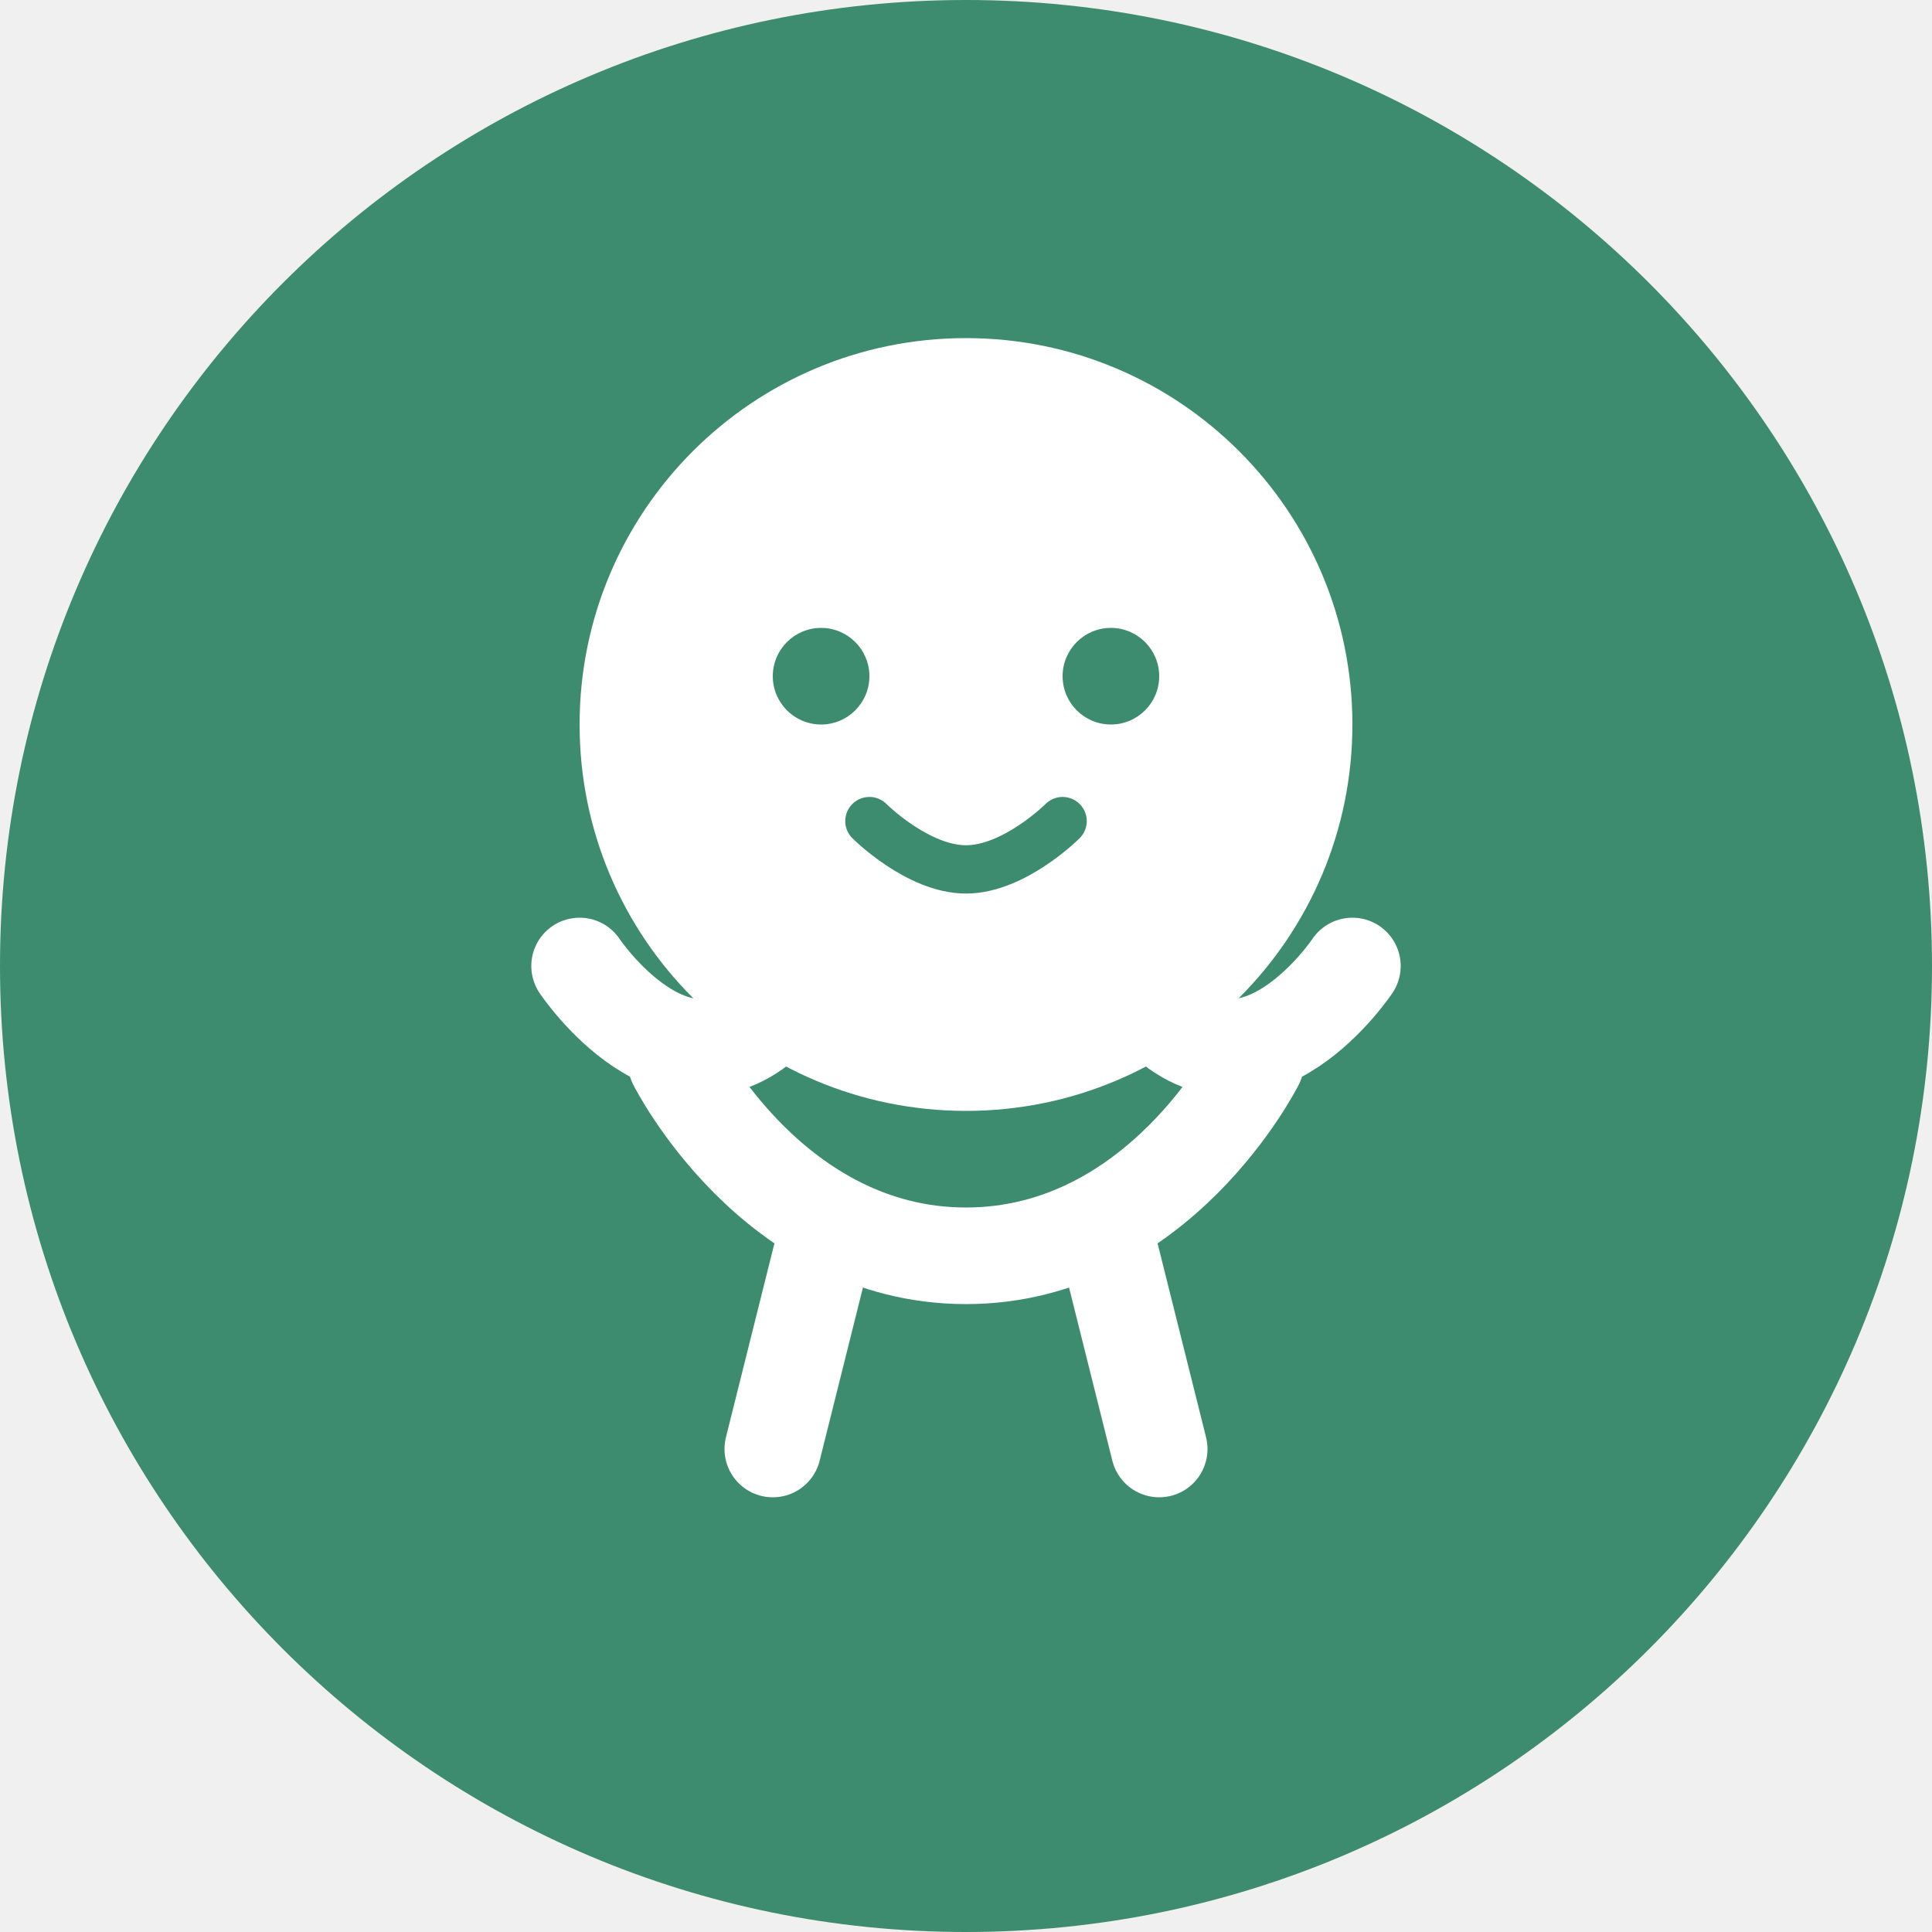
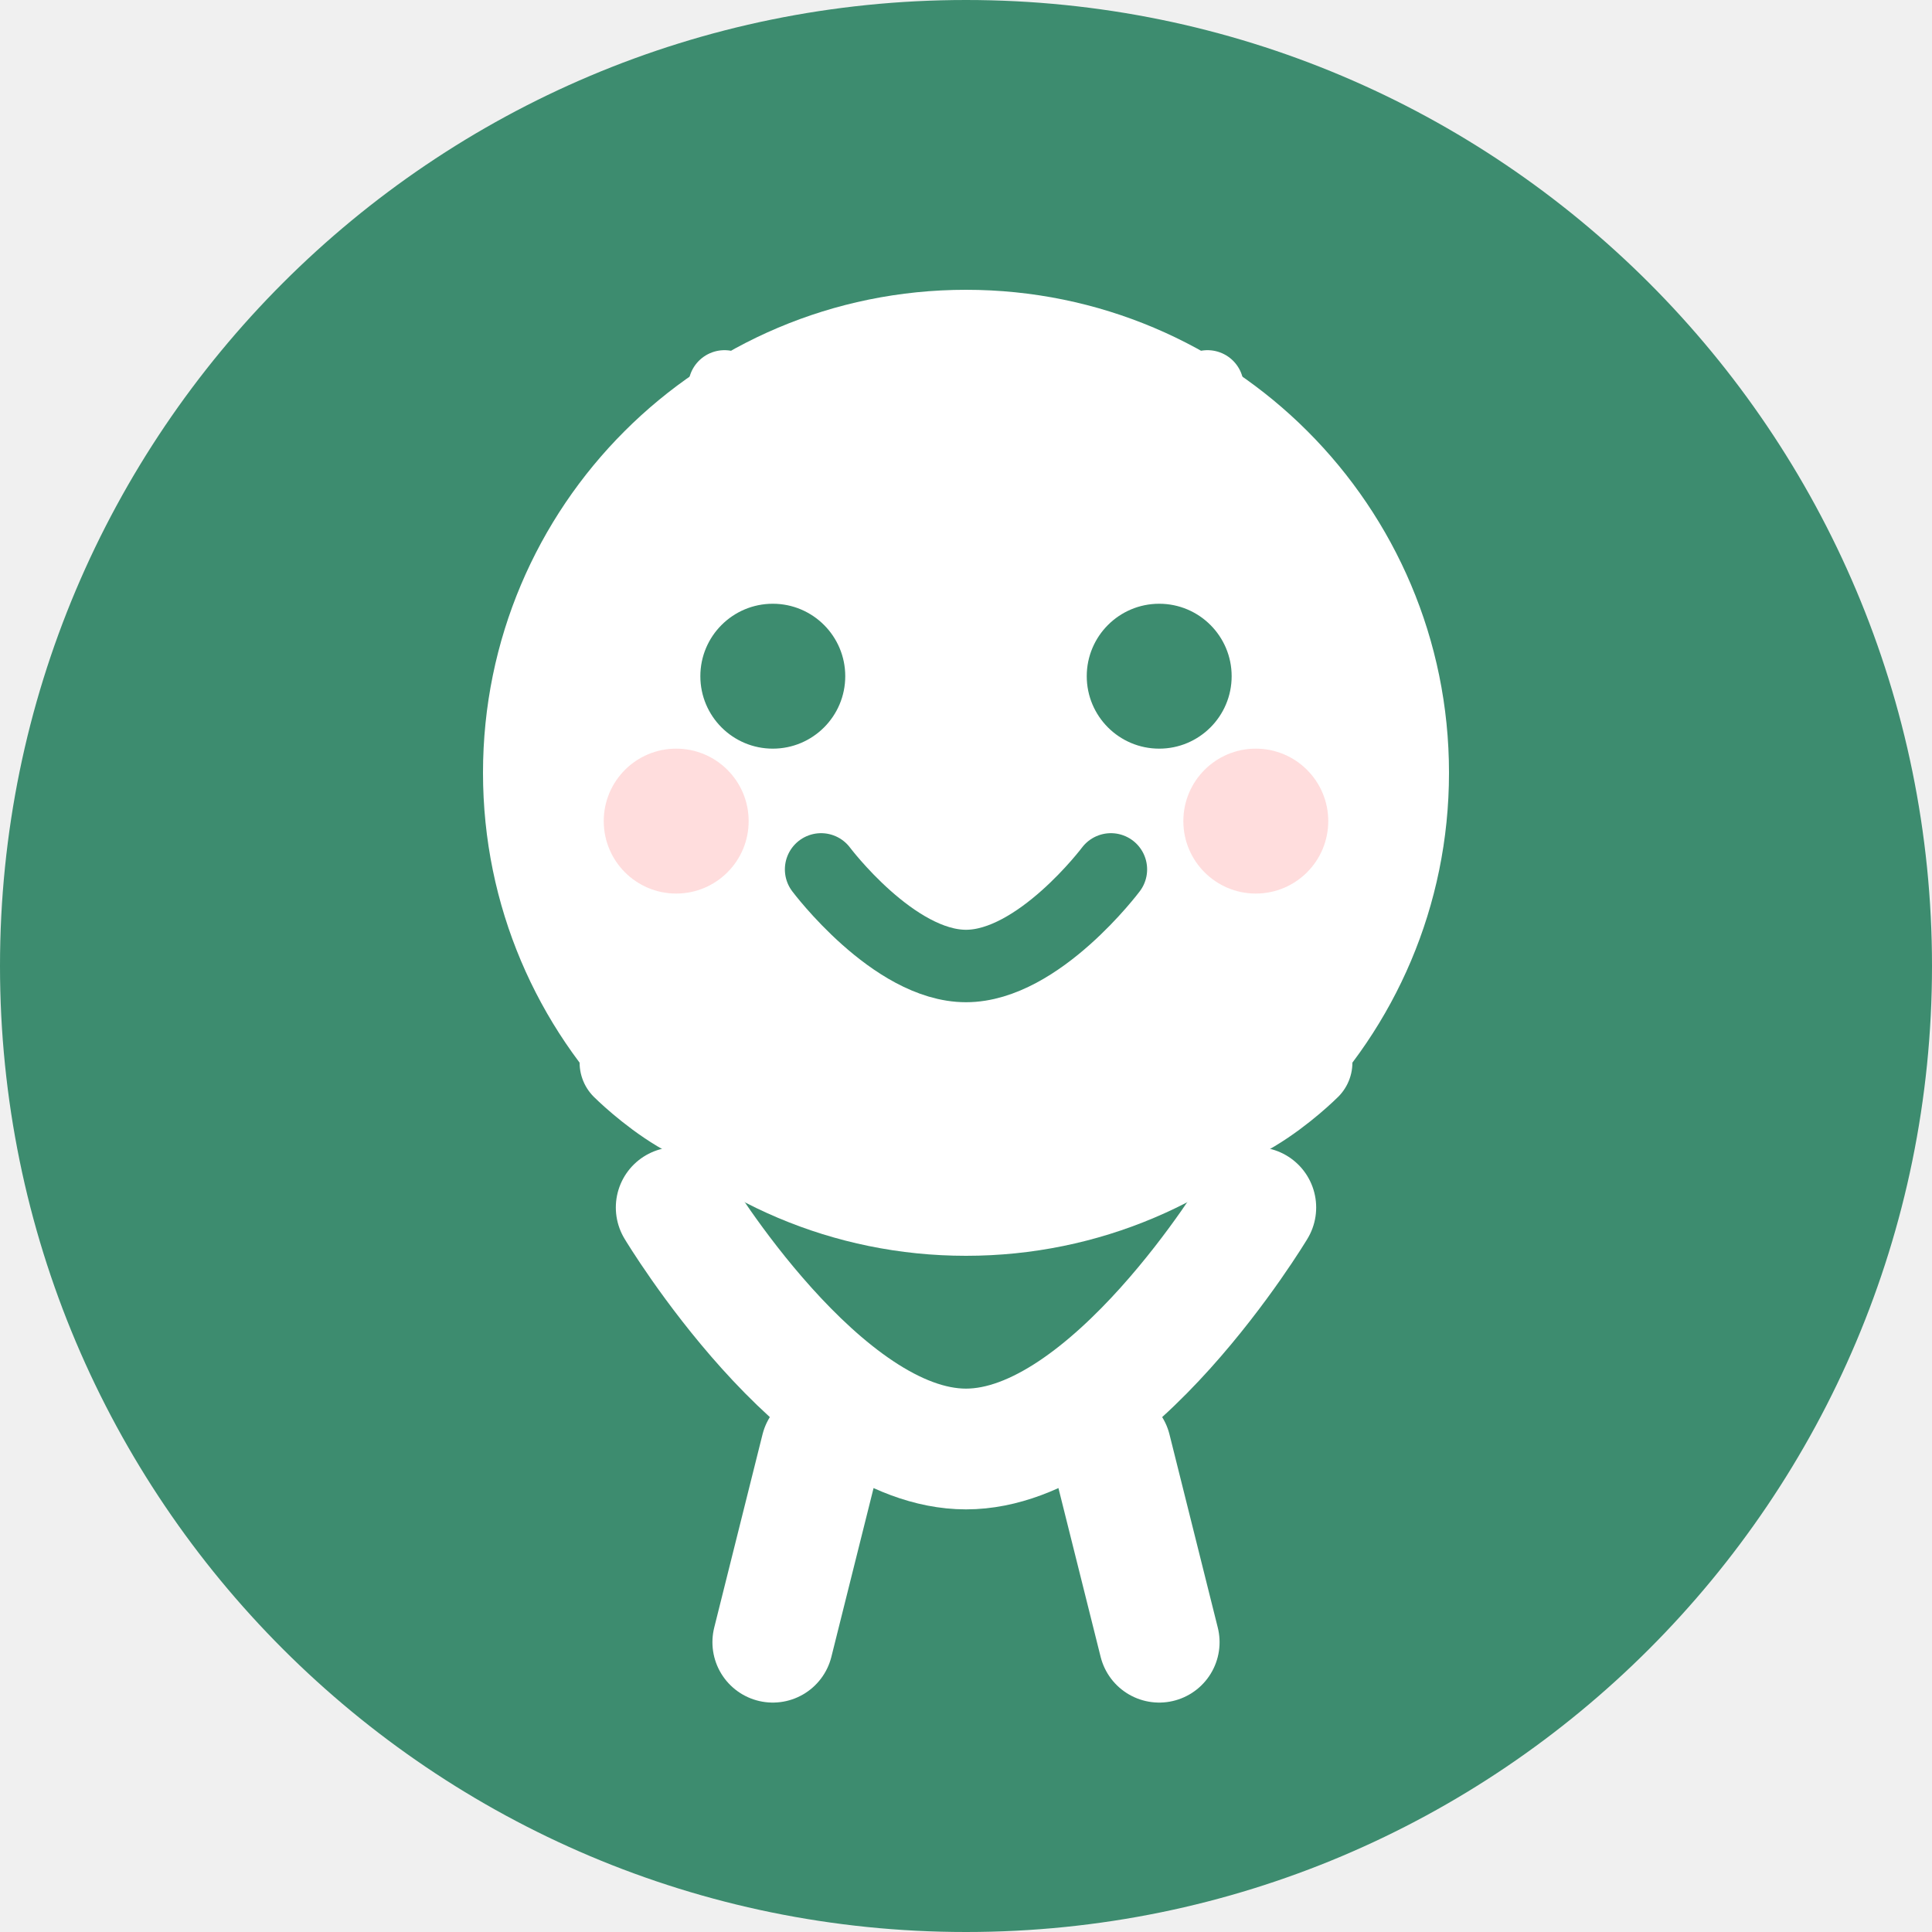
<svg xmlns="http://www.w3.org/2000/svg" width="40" height="40" viewBox="0 0 40 40" fill="none">
  <circle cx="20" cy="20" r="20" fill="#3D8C6F" />
-   <circle cx="20" cy="15" r="8" fill="white" />
-   <path d="M14 22C14 22 16 26 20 26C24 26 26 22 26 22" stroke="white" stroke-width="2" stroke-linecap="round" />
-   <path d="M12 20C12 20 14 23 16 21" stroke="white" stroke-width="2" stroke-linecap="round" />
-   <path d="M28 20C28 20 26 23 24 21" stroke="white" stroke-width="2" stroke-linecap="round" />
-   <path d="M17 26L16 30" stroke="white" stroke-width="2" stroke-linecap="round" />
-   <path d="M23 26L24 30" stroke="white" stroke-width="2" stroke-linecap="round" />
-   <circle cx="17" cy="14" r="1" fill="#3D8C6F" />
-   <circle cx="23" cy="14" r="1" fill="#3D8C6F" />
-   <path d="M18 17C18 17 19 18 20 18C21 18 22 17 22 17" stroke="#3D8C6F" stroke-width="1" stroke-linecap="round" />
+   <circle cx="20" cy="16" r="10" fill="white" />
+   <path d="M14 25C14 25 17 30 20 30C23 30 26 25 26 25" stroke="white" stroke-width="2.5" stroke-linecap="round" />
+   <path d="M13 22C13 22 15 24 16 23" stroke="white" stroke-width="2" stroke-linecap="round" />
+   <path d="M27 22C27 22 25 24 24 23" stroke="white" stroke-width="2" stroke-linecap="round" />
+   <path d="M17 30L16 34" stroke="white" stroke-width="2.5" stroke-linecap="round" />
+   <path d="M23 30L24 34" stroke="white" stroke-width="2.5" stroke-linecap="round" />
+   <circle cx="16" cy="14" r="1.5" fill="#3D8C6F" />
+   <circle cx="24" cy="14" r="1.5" fill="#3D8C6F" />
+   <circle cx="14" cy="17" r="1.5" fill="#FFCECE" opacity="0.7" />
+   <circle cx="26" cy="17" r="1.5" fill="#FFCECE" opacity="0.7" />
+   <path d="M17 18C17 18 18.5 20 20 20C21.5 20 23 18 23 18" stroke="#3D8C6F" stroke-width="1.5" stroke-linecap="round" />
+   <path d="M15 8C15 8 16 10 18 9" stroke="white" stroke-width="1.5" stroke-linecap="round" />
+   <path d="M20 7C20 7 21 9 22 8" stroke="white" stroke-width="1.5" stroke-linecap="round" />
+   <path d="M25 8C25 8 24 10 22 9" stroke="white" stroke-width="1.5" stroke-linecap="round" />
</svg>
